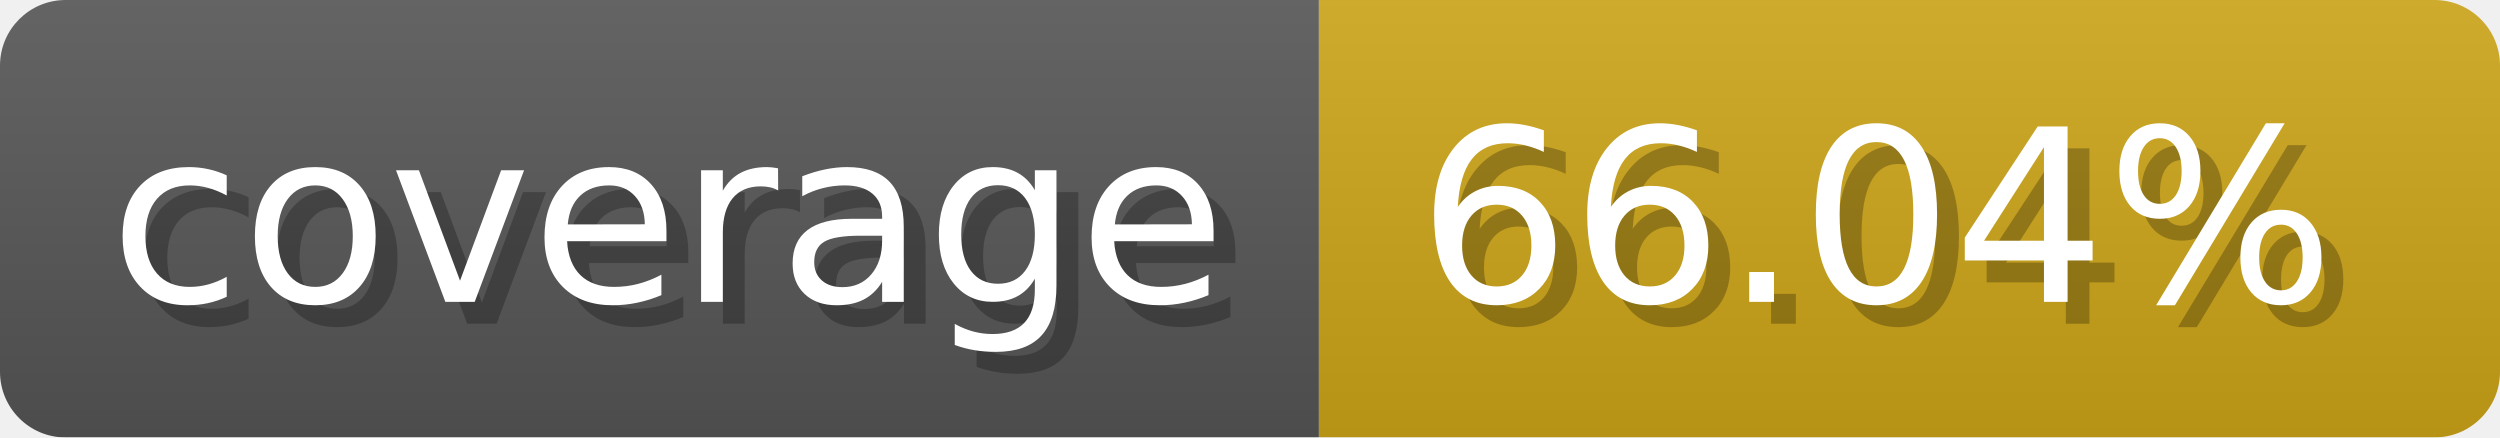
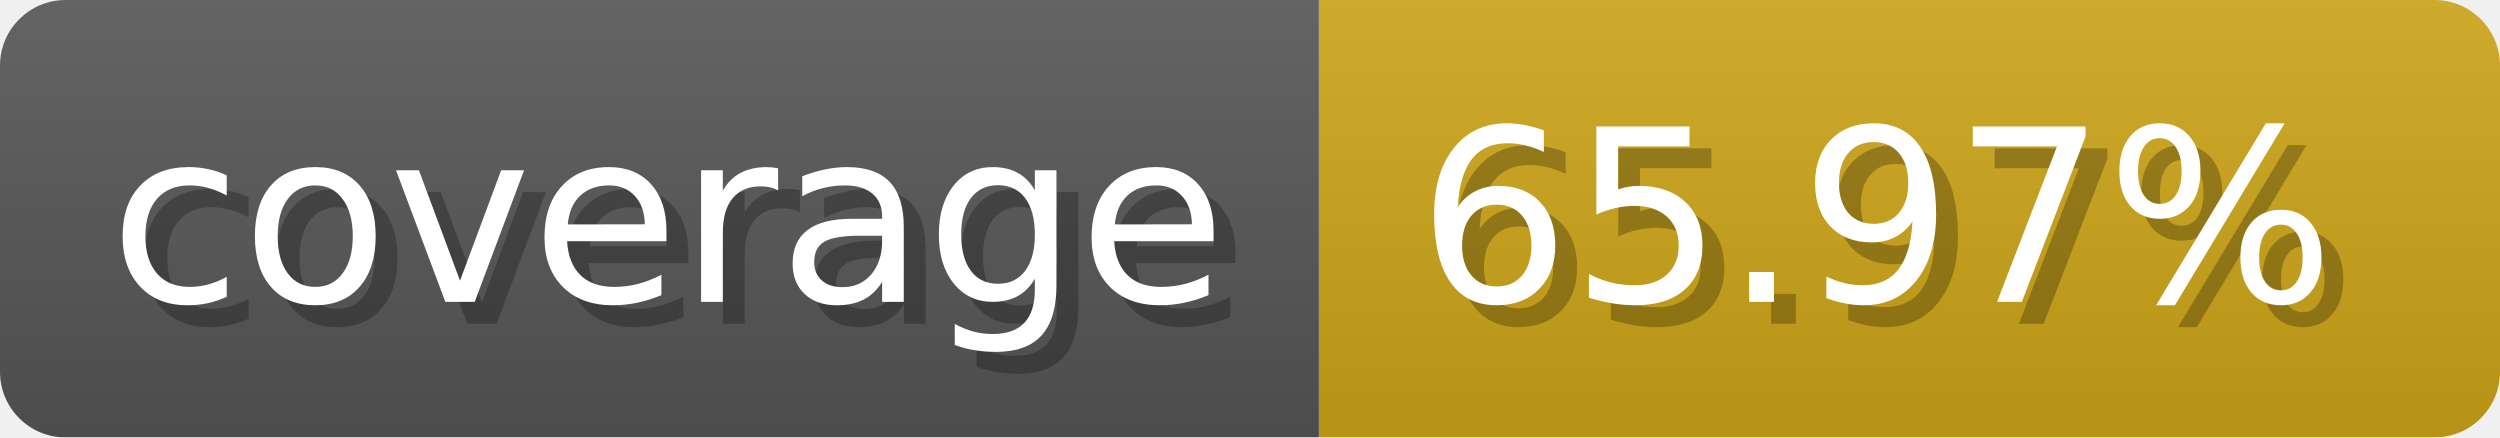
- <svg xmlns="http://www.w3.org/2000/svg" width="114.3" height="20" viewBox="0 0 1143 200" role="img" aria-label="coverage: 66.04%">
-   <linearGradient id="srROG" x2="0" y2="100%">
+ <svg xmlns="http://www.w3.org/2000/svg" width="114.3" height="20" viewBox="0 0 1143 200" role="img" aria-label="coverage: 65.97%">
+   <linearGradient id="SILwl" x2="0" y2="100%">
    <stop offset="0" stop-opacity=".1" stop-color="#EEE" />
    <stop offset="1" stop-opacity=".1" />
  </linearGradient>
-   <mask id="XQwjM">
+   <mask id="PNNOq">
    <rect width="1143" height="200" rx="30" fill="#FFF" />
  </mask>
-   <g mask="url(#XQwjM)">
+   <g mask="url(#PNNOq)">
    <rect width="603" height="200" fill="#555" />
    <rect width="540" height="200" fill="#cba317" x="603" />
-     <rect width="1143" height="200" fill="url(#srROG)" />
+     <rect width="1143" height="200" fill="url(#SILwl)" />
  </g>
  <g aria-hidden="true" fill="#fff" text-anchor="start" font-family="Verdana,DejaVu Sans,sans-serif" font-size="110">
    <text x="60" y="148" textLength="503" fill="#000" opacity="0.25">coverage</text>
    <text x="50" y="138" textLength="503">coverage</text>
-     <text x="658" y="148" textLength="440" fill="#000" opacity="0.25">66.04%</text>
-     <text x="648" y="138" textLength="440">66.04%</text>
+     <text x="658" y="148" textLength="440" fill="#000" opacity="0.25">65.97%</text>
+     <text x="648" y="138" textLength="440">65.97%</text>
  </g>
</svg>
